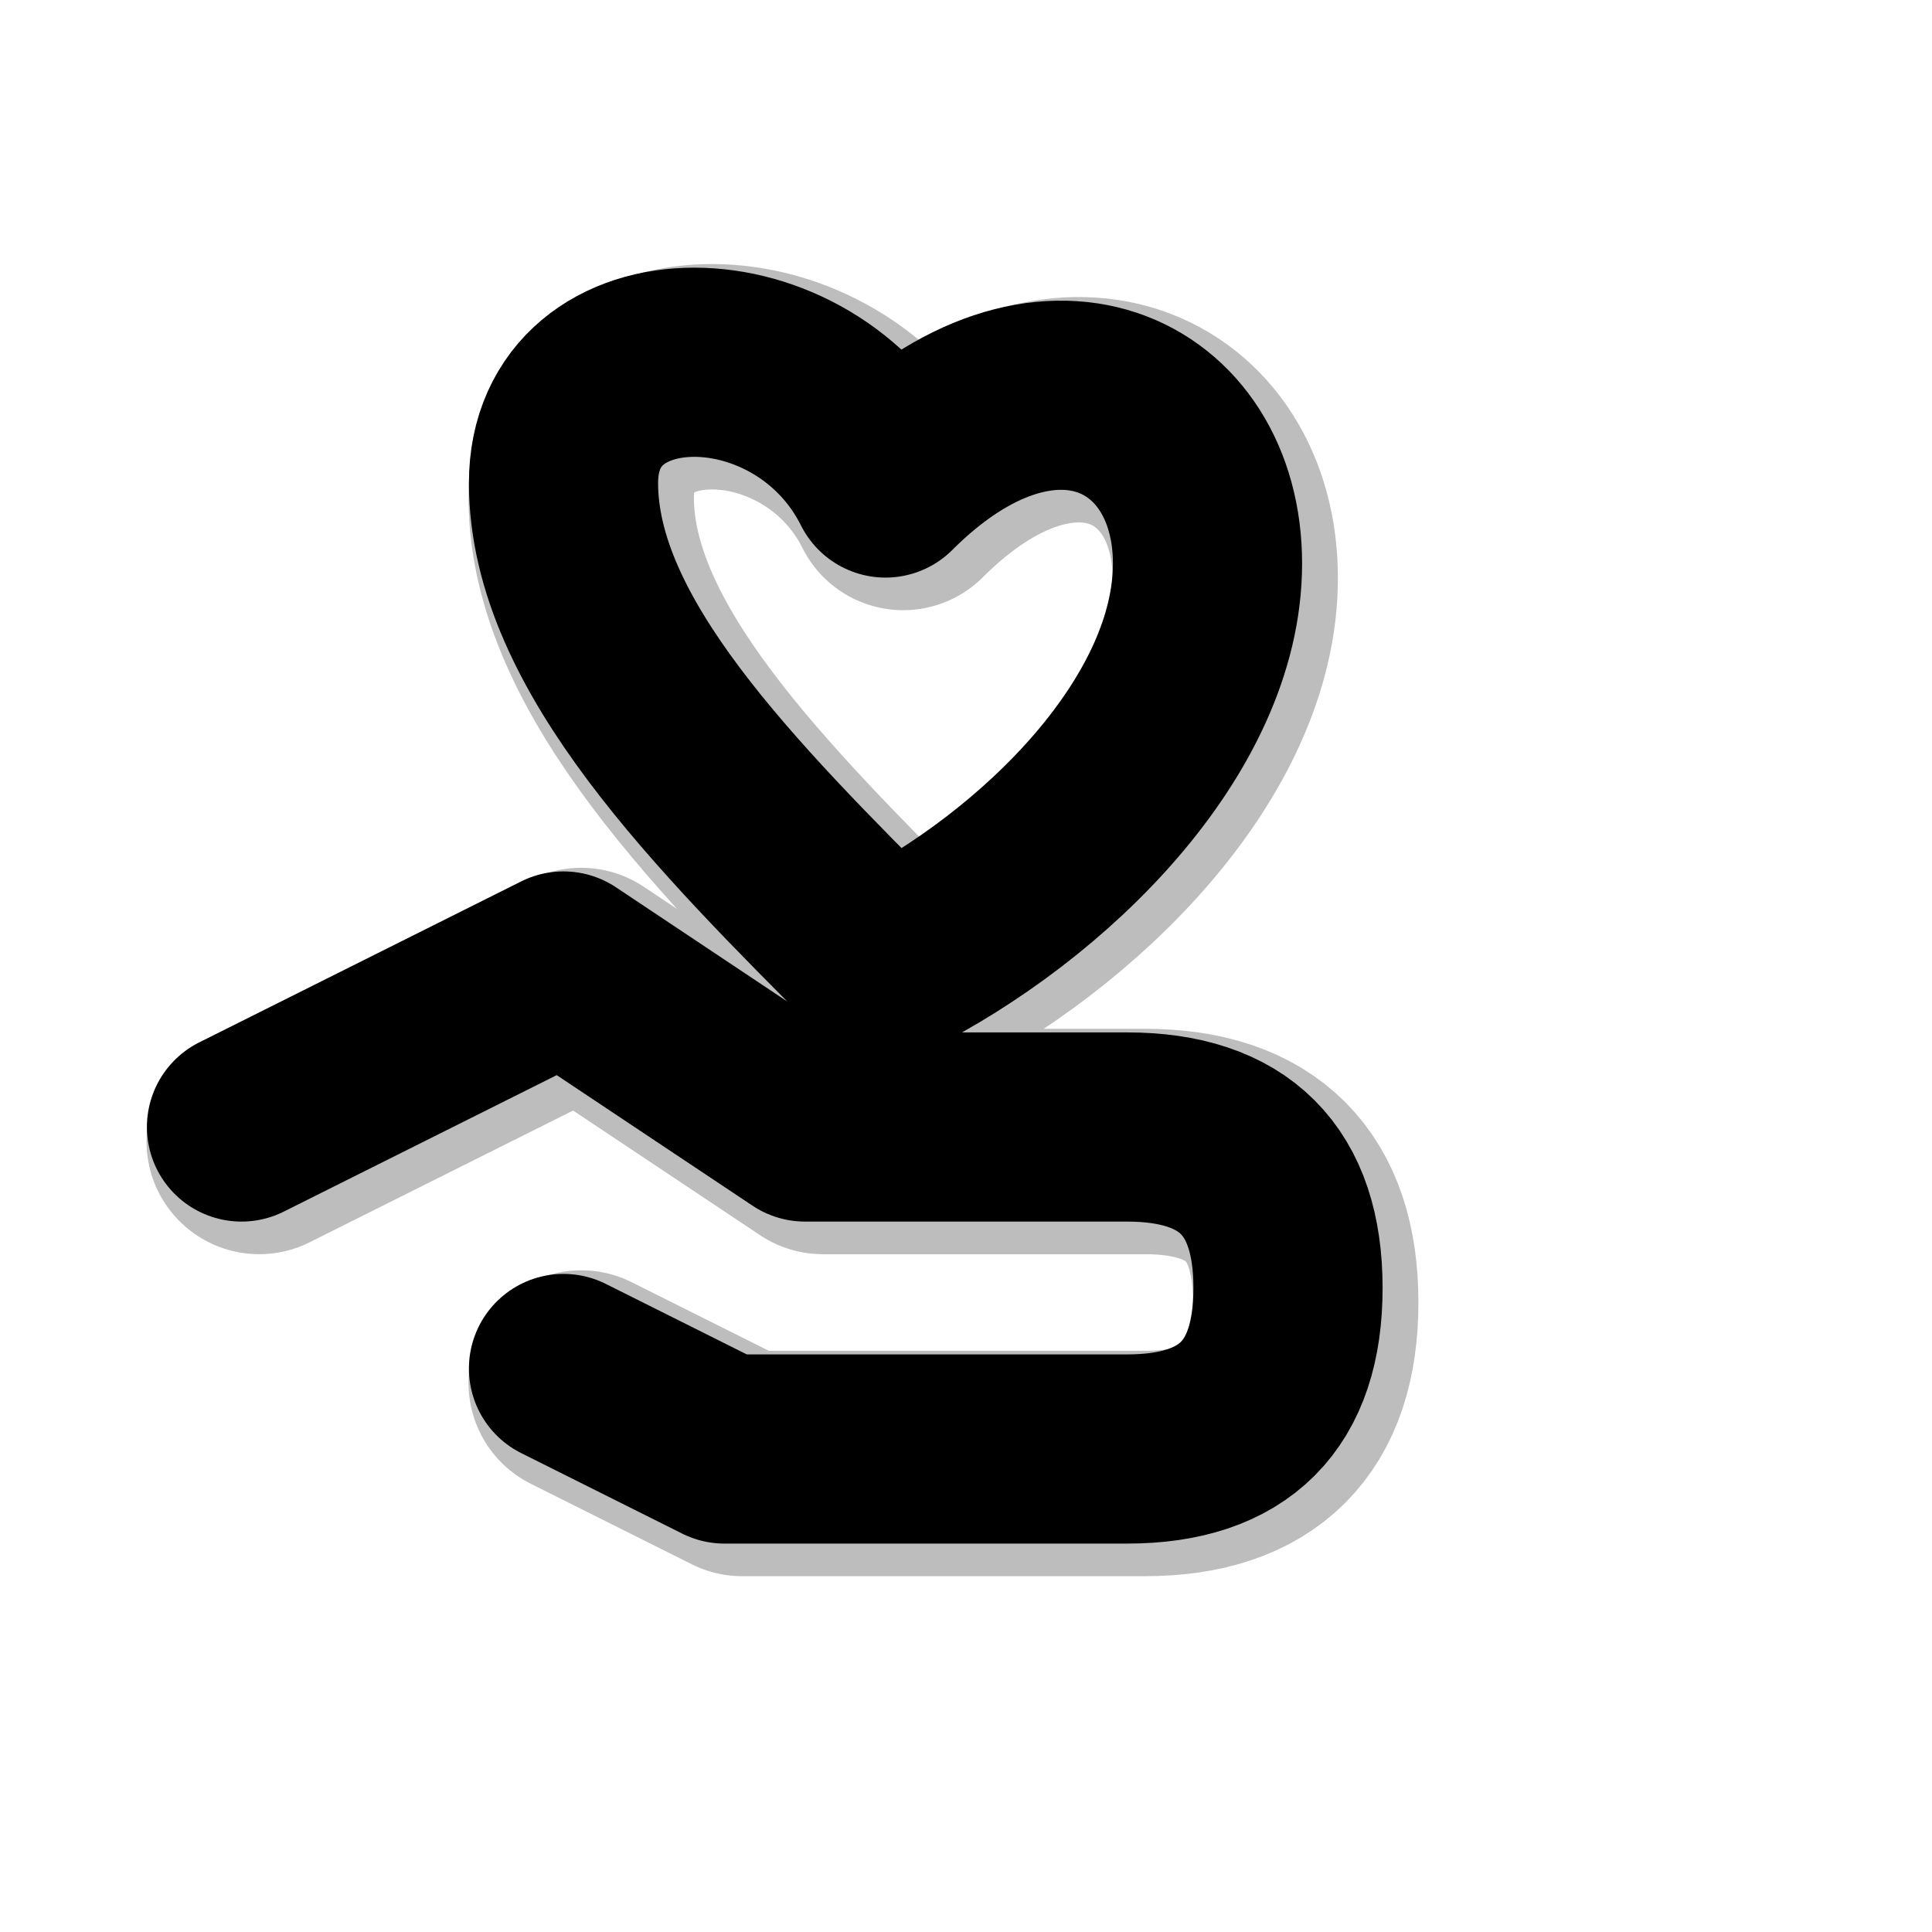
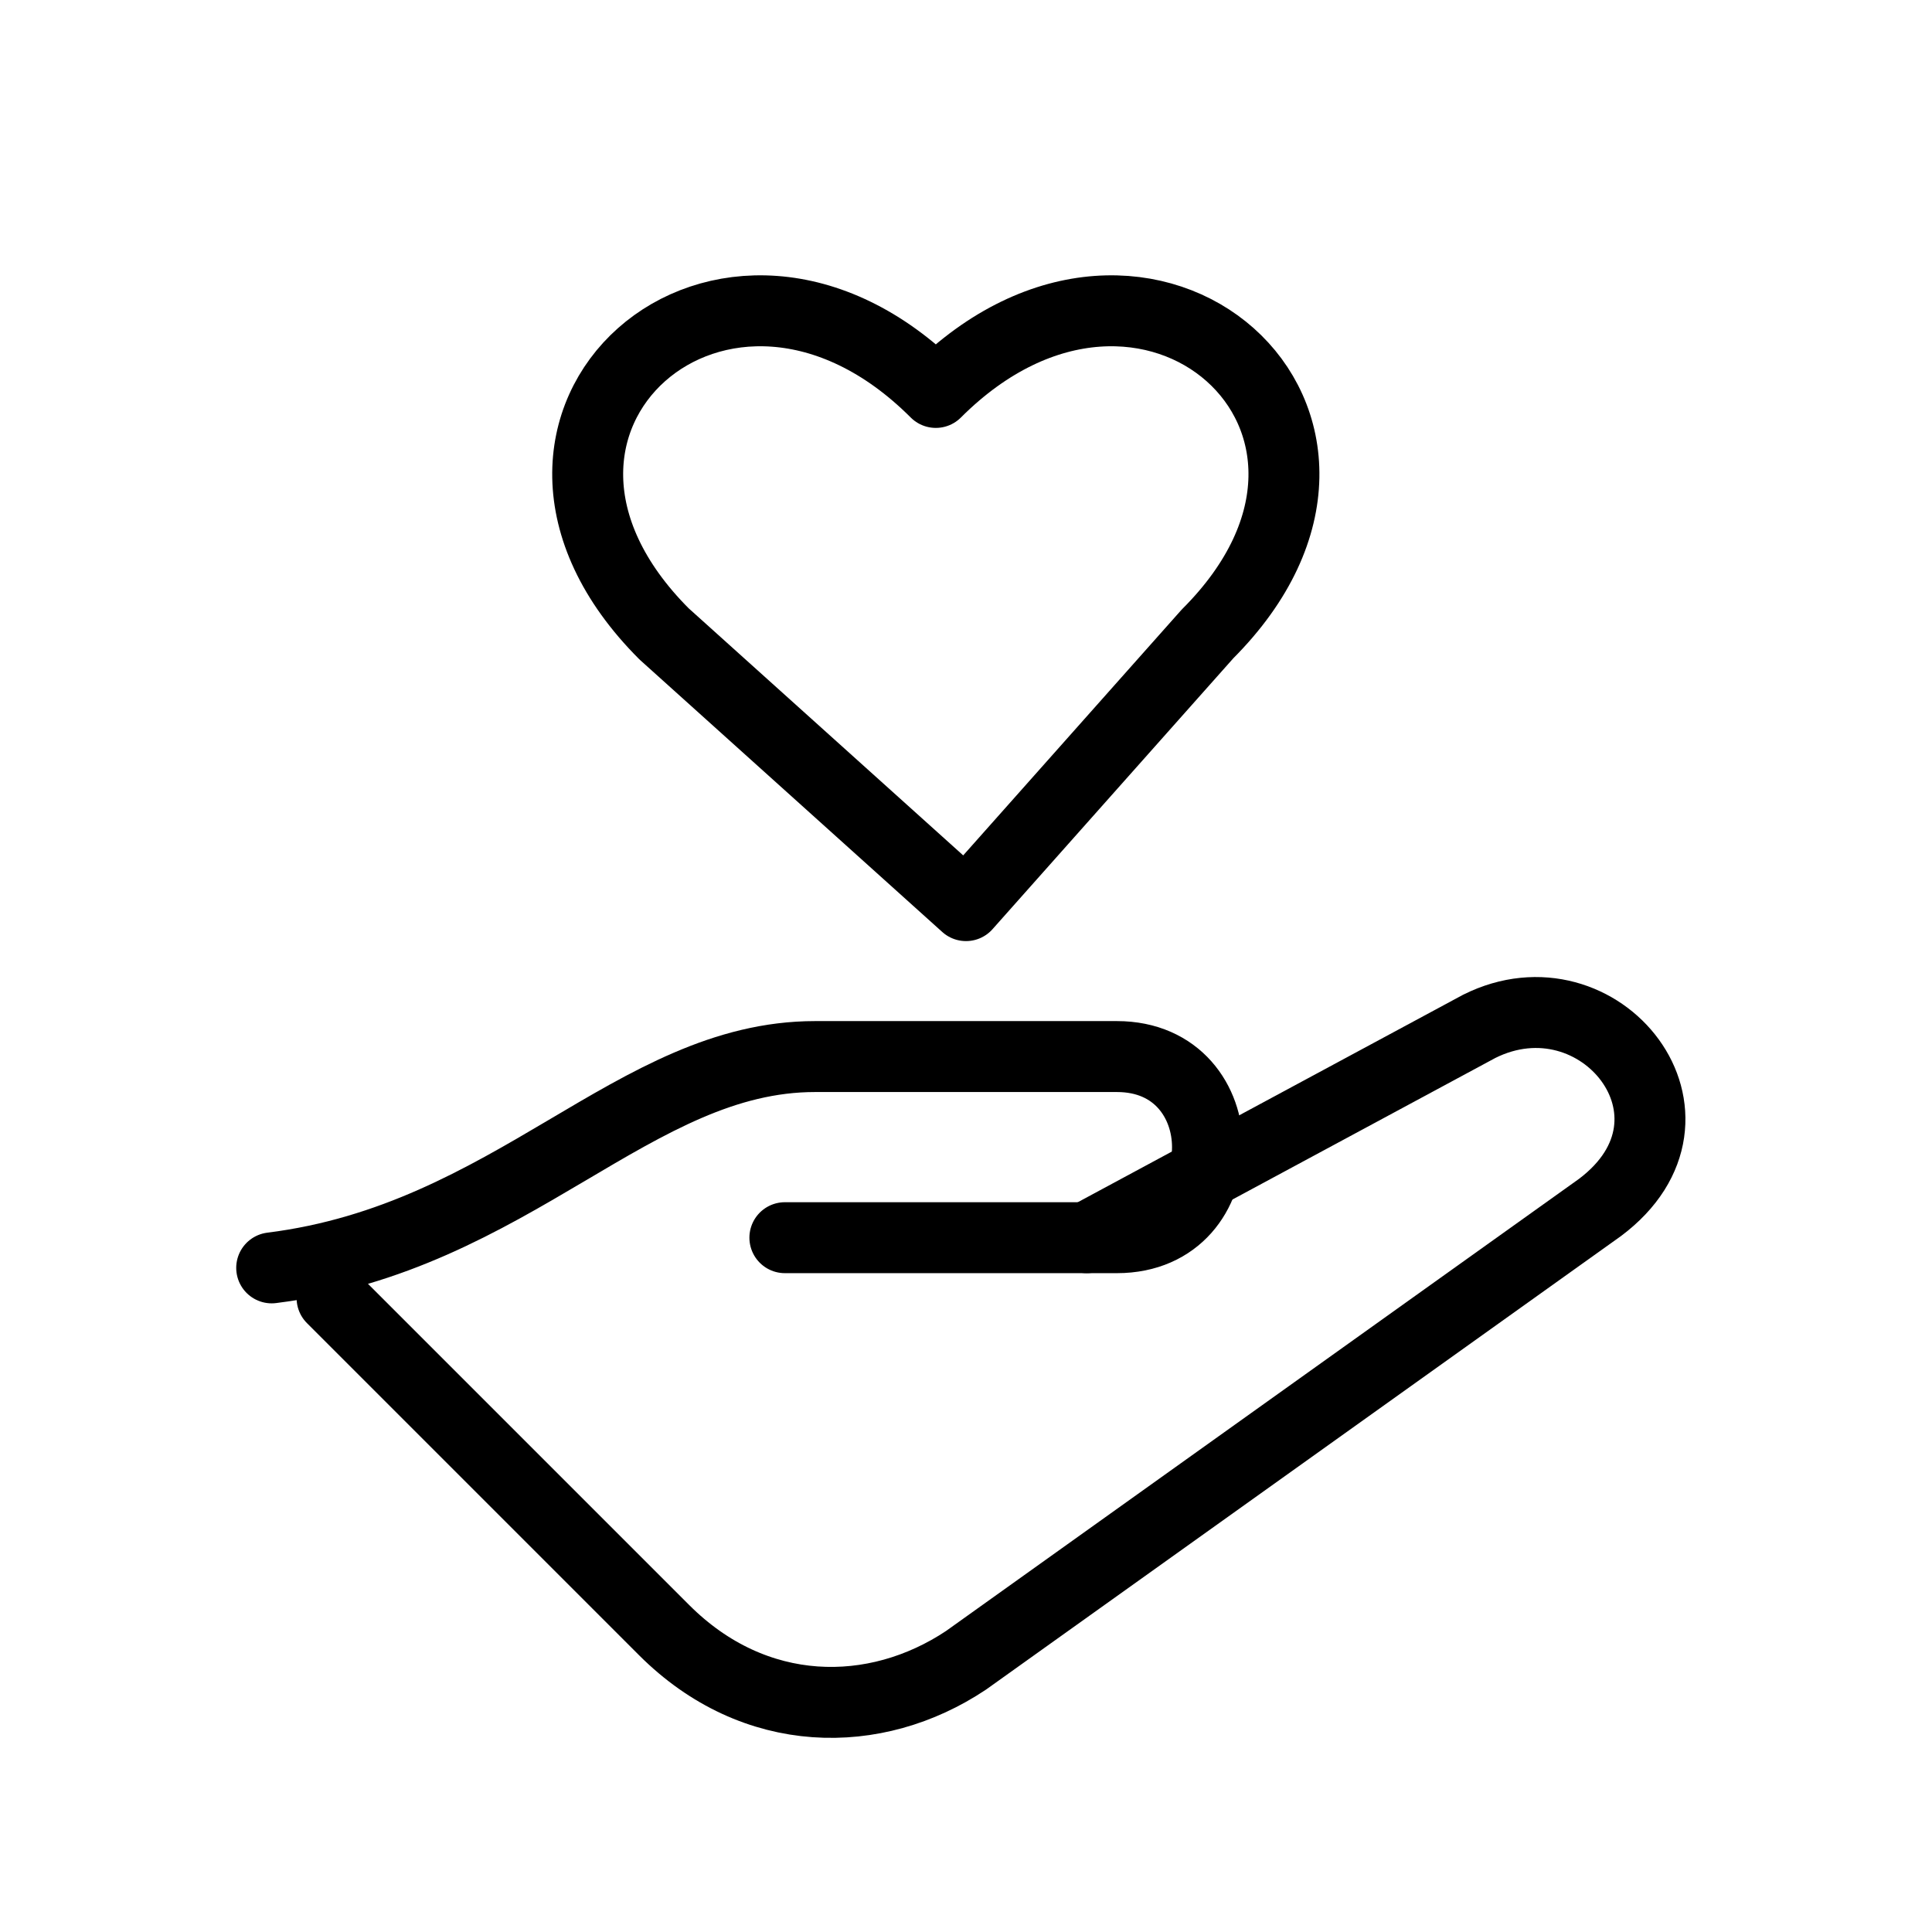
- <svg xmlns="http://www.w3.org/2000/svg" viewBox="0 0 24 24" width="64" height="64" fill="none" stroke="currentColor" stroke-width="2.25" stroke-linecap="round" stroke-linejoin="round">
-   <path d="M3 14 L7 12 L10 14 H14 Q16 14 16 16 Q16 18 14 18 H9 L7 17 M11 12 C9 10 7 8 7 6 C7 4 10 4 11 6 C13 4 15 5 15 7 C15 9 13 11 11 12" opacity=".26" transform="translate(.22 .18)" stroke-width="2.8" />
-   <path d="M3 14 L7 12 L10 14 H14 Q16 14 16 16 Q16 18 14 18 H9 L7 17 M11 12 C9 10 7 8 7 6 C7 4 10 4 11 6 C13 4 15 5 15 7 C15 9 13 11 11 12" stroke-width="2.35" />
+ <svg xmlns="http://www.w3.org/2000/svg" viewBox="0 0 64 64" width="64" height="64" fill="none" stroke="currentColor" stroke-width="2.35" stroke-linecap="round" stroke-linejoin="round">
+   <path d="M9 42c8-1 12-7 18-7h10c4 0 4 6 0 6H26" />
+   <path d="M11 43 22 54c3 3 7 3 10 1l21-15c4-3 0-8-4-6l-13 7" />
+   <path d="M32 30 22 21c-7-7 2-15 9-8 7-7 16 1 9 8l-8 9Z" />
</svg>
